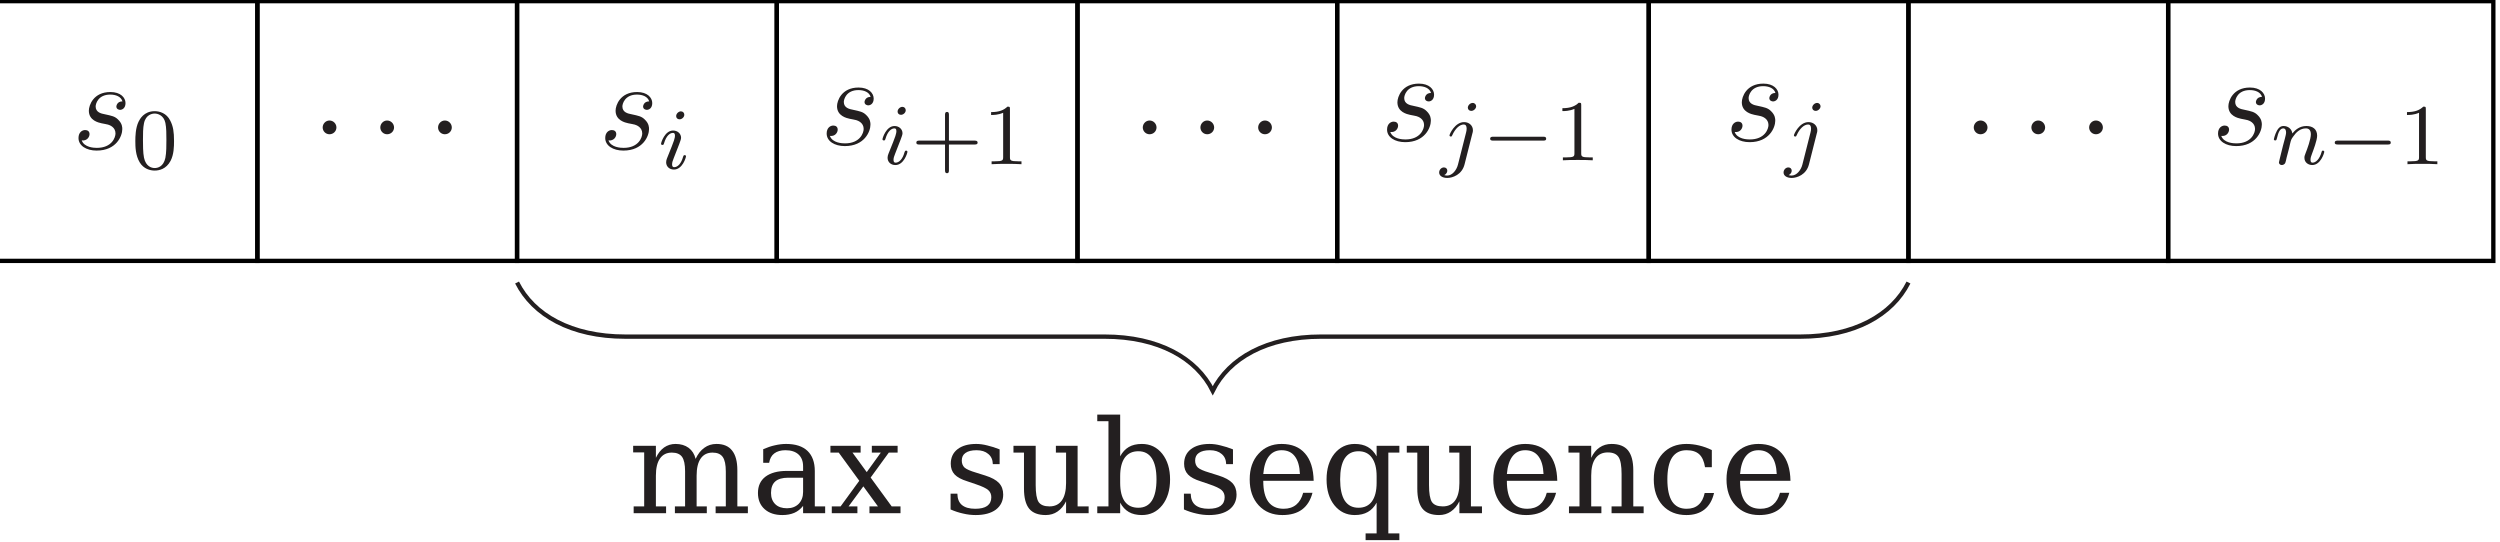
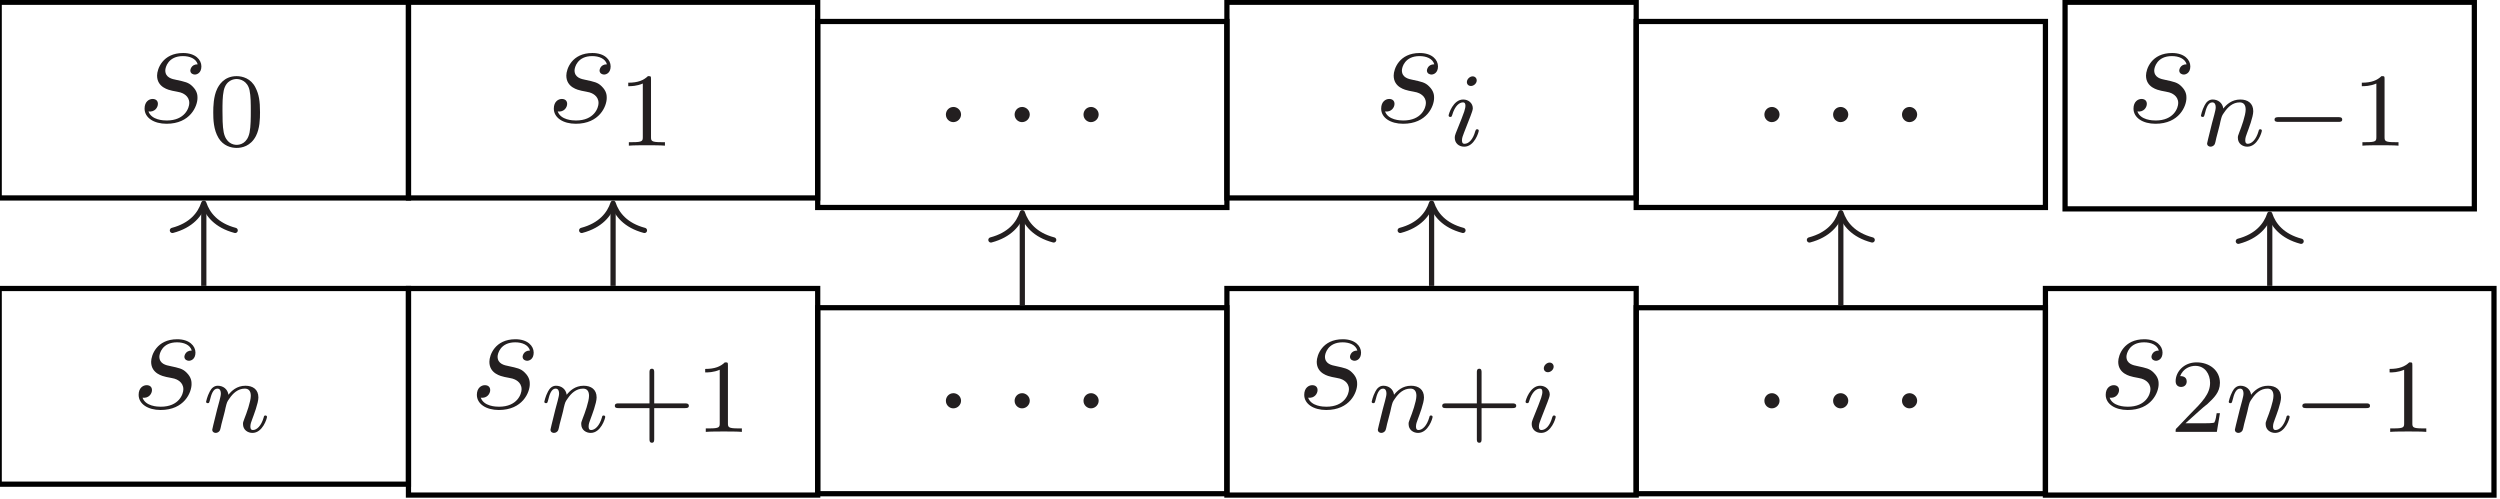
- <svg xmlns="http://www.w3.org/2000/svg" xmlns:xlink="http://www.w3.org/1999/xlink" width="230.172pt" height="49.817pt" viewBox="0 0 230.172 49.817" version="1.2">
+ <svg xmlns="http://www.w3.org/2000/svg" xmlns:xlink="http://www.w3.org/1999/xlink" width="190.478pt" height="37.947pt" viewBox="0 0 190.478 37.947" version="1.2">
  <defs>
    <g>
      <symbol overflow="visible" id="glyph0-0">
        <path style="stroke:none;" d="" />
      </symbol>
      <symbol overflow="visible" id="glyph0-1">
        <path style="stroke:none;" d="M 4.641 -1.844 C 4.641 -2.016 4.641 -2.359 4.25 -2.734 C 3.953 -3.031 3.672 -3.078 3.031 -3.219 C 2.703 -3.281 2.188 -3.391 2.188 -3.938 C 2.188 -4.172 2.406 -5.031 3.531 -5.031 C 4.047 -5.031 4.531 -4.844 4.656 -4.406 C 4.125 -4.406 4.094 -3.938 4.094 -3.938 C 4.094 -3.688 4.328 -3.625 4.438 -3.625 C 4.609 -3.625 4.938 -3.75 4.938 -4.25 C 4.938 -4.75 4.484 -5.266 3.547 -5.266 C 1.984 -5.266 1.562 -4.047 1.562 -3.547 C 1.562 -2.641 2.453 -2.453 2.719 -2.391 C 2.922 -2.359 3.25 -2.281 3.328 -2.266 C 3.484 -2.219 4.016 -2.031 4.016 -1.453 C 4.016 -1.094 3.688 -0.125 2.297 -0.125 C 2.047 -0.125 1.141 -0.156 0.906 -0.812 C 1.391 -0.75 1.625 -1.125 1.625 -1.391 C 1.625 -1.641 1.453 -1.766 1.219 -1.766 C 0.953 -1.766 0.609 -1.562 0.609 -1.031 C 0.609 -0.328 1.328 0.125 2.281 0.125 C 4.094 0.125 4.641 -1.219 4.641 -1.844 Z M 4.641 -1.844 " />
      </symbol>
+       <symbol overflow="visible" id="glyph0-2">
+         <path style="stroke:none;" d="M 2.203 -0.578 C 2.203 -0.922 1.906 -1.156 1.625 -1.156 C 1.281 -1.156 1.047 -0.875 1.047 -0.578 C 1.047 -0.234 1.328 0 1.609 0 C 1.953 0 2.203 -0.281 2.203 -0.578 Z M 2.203 -0.578 " />
+       </symbol>
      <symbol overflow="visible" id="glyph1-0">
        <path style="stroke:none;" d="" />
      </symbol>
      <symbol overflow="visible" id="glyph1-1">
        <path style="stroke:none;" d="M 3.891 -2.547 C 3.891 -3.391 3.812 -3.906 3.547 -4.422 C 3.203 -5.125 2.547 -5.297 2.109 -5.297 C 1.109 -5.297 0.734 -4.547 0.625 -4.328 C 0.344 -3.75 0.328 -2.953 0.328 -2.547 C 0.328 -2.016 0.344 -1.219 0.734 -0.578 C 1.094 0.016 1.688 0.172 2.109 0.172 C 2.5 0.172 3.172 0.047 3.578 -0.734 C 3.875 -1.312 3.891 -2.031 3.891 -2.547 Z M 3.188 -2.641 C 3.188 -2.172 3.188 -1.453 3.094 -1 C 2.922 -0.172 2.375 -0.062 2.109 -0.062 C 1.844 -0.062 1.297 -0.188 1.125 -1.016 C 1.031 -1.469 1.031 -2.219 1.031 -2.641 C 1.031 -3.188 1.031 -3.75 1.125 -4.188 C 1.297 -5 1.906 -5.078 2.109 -5.078 C 2.375 -5.078 2.938 -4.938 3.094 -4.219 C 3.188 -3.781 3.188 -3.172 3.188 -2.641 Z M 3.188 -2.641 " />
      </symbol>
      <symbol overflow="visible" id="glyph1-2">
+         <path style="stroke:none;" d="M 3.562 0 L 3.562 -0.266 L 3.281 -0.266 C 2.531 -0.266 2.5 -0.359 2.5 -0.656 L 2.5 -5.078 C 2.5 -5.297 2.484 -5.297 2.266 -5.297 C 1.938 -4.984 1.516 -4.797 0.766 -4.797 L 0.766 -4.531 C 0.984 -4.531 1.406 -4.531 1.875 -4.734 L 1.875 -0.656 C 1.875 -0.359 1.844 -0.266 1.094 -0.266 L 0.812 -0.266 L 0.812 0 C 1.141 -0.031 1.828 -0.031 2.188 -0.031 C 2.547 -0.031 3.234 -0.031 3.562 0 Z M 3.562 0 " />
+       </symbol>
+       <symbol overflow="visible" id="glyph1-3">
        <path style="stroke:none;" d="M 6.109 -1.984 C 6.109 -2.172 5.922 -2.172 5.812 -2.172 L 3.469 -2.172 L 3.469 -4.531 C 3.469 -4.641 3.469 -4.812 3.297 -4.812 C 3.109 -4.812 3.109 -4.641 3.109 -4.531 L 3.109 -2.172 L 0.75 -2.172 C 0.641 -2.172 0.469 -2.172 0.469 -1.984 C 0.469 -1.812 0.641 -1.812 0.75 -1.812 L 3.109 -1.812 L 3.109 0.547 C 3.109 0.656 3.109 0.828 3.297 0.828 C 3.469 0.828 3.469 0.656 3.469 0.547 L 3.469 -1.812 L 5.812 -1.812 C 5.922 -1.812 6.109 -1.812 6.109 -1.984 Z M 6.109 -1.984 " />
      </symbol>
-       <symbol overflow="visible" id="glyph1-3">
-         <path style="stroke:none;" d="M 3.562 0 L 3.562 -0.266 L 3.281 -0.266 C 2.531 -0.266 2.5 -0.359 2.5 -0.656 L 2.5 -5.078 C 2.5 -5.297 2.484 -5.297 2.266 -5.297 C 1.938 -4.984 1.516 -4.797 0.766 -4.797 L 0.766 -4.531 C 0.984 -4.531 1.406 -4.531 1.875 -4.734 L 1.875 -0.656 C 1.875 -0.359 1.844 -0.266 1.094 -0.266 L 0.812 -0.266 L 0.812 0 C 1.141 -0.031 1.828 -0.031 2.188 -0.031 C 2.547 -0.031 3.234 -0.031 3.562 0 Z M 3.562 0 " />
+       <symbol overflow="visible" id="glyph1-4">
+         <path style="stroke:none;" d="M 3.797 -1.422 L 3.547 -1.422 C 3.531 -1.266 3.469 -0.875 3.375 -0.719 C 3.328 -0.656 2.719 -0.656 2.594 -0.656 L 1.172 -0.656 L 2.25 -1.625 C 2.375 -1.75 2.703 -2.016 2.844 -2.125 C 3.328 -2.578 3.797 -3.016 3.797 -3.734 C 3.797 -4.688 3 -5.297 2.016 -5.297 C 1.047 -5.297 0.422 -4.578 0.422 -3.859 C 0.422 -3.469 0.734 -3.422 0.844 -3.422 C 1.016 -3.422 1.266 -3.531 1.266 -3.844 C 1.266 -4.25 0.859 -4.25 0.766 -4.25 C 1 -4.844 1.531 -5.031 1.922 -5.031 C 2.656 -5.031 3.047 -4.406 3.047 -3.734 C 3.047 -2.906 2.469 -2.297 1.516 -1.344 L 0.516 -0.297 C 0.422 -0.219 0.422 -0.203 0.422 0 L 3.562 0 Z M 3.797 -1.422 " />
      </symbol>
      <symbol overflow="visible" id="glyph2-0">
        <path style="stroke:none;" d="" />
      </symbol>
      <symbol overflow="visible" id="glyph2-1">
-         <path style="stroke:none;" d="M 2.297 -2.984 C 2.297 -3.328 2.016 -3.625 1.656 -3.625 C 1.312 -3.625 1.031 -3.328 1.031 -2.984 C 1.031 -2.641 1.312 -2.359 1.656 -2.359 C 2.016 -2.359 2.297 -2.641 2.297 -2.984 Z M 2.297 -2.984 " />
+         <path style="stroke:none;" d="M 2.375 -4.969 C 2.375 -5.141 2.25 -5.281 2.062 -5.281 C 1.859 -5.281 1.625 -5.078 1.625 -4.844 C 1.625 -4.672 1.75 -4.547 1.938 -4.547 C 2.141 -4.547 2.375 -4.734 2.375 -4.969 Z M 2.531 -1.141 C 2.531 -1.219 2.469 -1.25 2.406 -1.25 C 2.312 -1.25 2.297 -1.188 2.266 -1.109 C 2.094 -0.469 1.766 -0.141 1.438 -0.141 C 1.344 -0.141 1.25 -0.188 1.25 -0.391 C 1.25 -0.594 1.312 -0.734 1.406 -0.984 L 1.906 -2.266 C 1.969 -2.453 2.078 -2.703 2.078 -2.844 C 2.078 -3.234 1.75 -3.516 1.344 -3.516 C 0.578 -3.516 0.234 -2.406 0.234 -2.297 C 0.234 -2.219 0.297 -2.188 0.359 -2.188 C 0.469 -2.188 0.469 -2.234 0.5 -2.312 C 0.719 -3.078 1.078 -3.297 1.328 -3.297 C 1.438 -3.297 1.516 -3.25 1.516 -3.031 C 1.516 -2.953 1.5 -2.844 1.422 -2.594 L 1.219 -2.047 C 1 -1.516 1 -1.5 0.781 -0.953 C 0.734 -0.828 0.703 -0.734 0.703 -0.594 C 0.703 -0.203 1 0.078 1.422 0.078 C 2.203 0.078 2.531 -1.031 2.531 -1.141 Z M 2.531 -1.141 " />
+       </symbol>
+       <symbol overflow="visible" id="glyph2-2">
+         <path style="stroke:none;" d="M 4.875 -1.141 C 4.875 -1.219 4.812 -1.25 4.75 -1.25 C 4.656 -1.25 4.641 -1.188 4.625 -1.109 C 4.438 -0.453 4.094 -0.141 3.797 -0.141 C 3.672 -0.141 3.609 -0.219 3.609 -0.406 C 3.609 -0.594 3.672 -0.766 3.75 -0.969 C 3.859 -1.266 4.219 -2.188 4.219 -2.625 C 4.219 -3.234 3.797 -3.516 3.234 -3.516 C 2.578 -3.516 2.172 -3.125 1.938 -2.828 C 1.875 -3.266 1.531 -3.516 1.125 -3.516 C 0.844 -3.516 0.641 -3.328 0.516 -3.078 C 0.312 -2.703 0.234 -2.297 0.234 -2.297 C 0.234 -2.219 0.297 -2.188 0.359 -2.188 C 0.469 -2.188 0.469 -2.219 0.531 -2.438 C 0.625 -2.828 0.766 -3.297 1.094 -3.297 C 1.312 -3.297 1.359 -3.094 1.359 -2.922 C 1.359 -2.766 1.312 -2.625 1.25 -2.359 L 1.078 -1.719 L 0.781 -0.516 C 0.75 -0.391 0.703 -0.203 0.703 -0.172 C 0.703 0.016 0.859 0.078 0.969 0.078 C 1.109 0.078 1.234 -0.016 1.281 -0.109 C 1.312 -0.156 1.375 -0.438 1.406 -0.594 L 1.594 -1.312 C 1.625 -1.422 1.703 -1.734 1.719 -1.844 C 1.828 -2.281 1.828 -2.281 2.016 -2.547 C 2.281 -2.938 2.656 -3.297 3.188 -3.297 C 3.469 -3.297 3.641 -3.125 3.641 -2.75 C 3.641 -2.312 3.312 -1.406 3.156 -1.016 C 3.047 -0.75 3.047 -0.703 3.047 -0.594 C 3.047 -0.141 3.422 0.078 3.766 0.078 C 4.547 0.078 4.875 -1.031 4.875 -1.141 Z M 4.875 -1.141 " />
      </symbol>
      <symbol overflow="visible" id="glyph3-0">
        <path style="stroke:none;" d="" />
      </symbol>
      <symbol overflow="visible" id="glyph3-1">
-         <path style="stroke:none;" d="M 2.375 -4.969 C 2.375 -5.141 2.25 -5.281 2.062 -5.281 C 1.859 -5.281 1.625 -5.078 1.625 -4.844 C 1.625 -4.672 1.75 -4.547 1.938 -4.547 C 2.141 -4.547 2.375 -4.734 2.375 -4.969 Z M 2.531 -1.141 C 2.531 -1.219 2.469 -1.25 2.406 -1.25 C 2.312 -1.25 2.297 -1.188 2.266 -1.109 C 2.094 -0.469 1.766 -0.141 1.438 -0.141 C 1.344 -0.141 1.25 -0.188 1.25 -0.391 C 1.25 -0.594 1.312 -0.734 1.406 -0.984 L 1.906 -2.266 C 1.969 -2.453 2.078 -2.703 2.078 -2.844 C 2.078 -3.234 1.75 -3.516 1.344 -3.516 C 0.578 -3.516 0.234 -2.406 0.234 -2.297 C 0.234 -2.219 0.297 -2.188 0.359 -2.188 C 0.469 -2.188 0.469 -2.234 0.5 -2.312 C 0.719 -3.078 1.078 -3.297 1.328 -3.297 C 1.438 -3.297 1.516 -3.25 1.516 -3.031 C 1.516 -2.953 1.5 -2.844 1.422 -2.594 L 1.219 -2.047 C 1 -1.516 1 -1.5 0.781 -0.953 C 0.734 -0.828 0.703 -0.734 0.703 -0.594 C 0.703 -0.203 1 0.078 1.422 0.078 C 2.203 0.078 2.531 -1.031 2.531 -1.141 Z M 2.531 -1.141 " />
-       </symbol>
-       <symbol overflow="visible" id="glyph3-2">
-         <path style="stroke:none;" d="M 3.297 -4.969 C 3.297 -5.125 3.172 -5.281 2.984 -5.281 C 2.734 -5.281 2.531 -5.047 2.531 -4.844 C 2.531 -4.688 2.656 -4.547 2.844 -4.547 C 3.078 -4.547 3.297 -4.766 3.297 -4.969 Z M 2.953 -2.484 C 2.984 -2.578 3 -2.641 3 -2.766 C 3 -3.203 2.641 -3.516 2.188 -3.516 C 1.344 -3.516 0.844 -2.406 0.844 -2.297 C 0.844 -2.219 0.906 -2.188 0.969 -2.188 C 1.047 -2.188 1.062 -2.219 1.109 -2.328 C 1.359 -2.891 1.766 -3.297 2.156 -3.297 C 2.328 -3.297 2.422 -3.172 2.422 -2.922 C 2.422 -2.812 2.406 -2.688 2.375 -2.578 L 1.625 0.391 C 1.5 0.891 1.109 1.406 0.625 1.406 C 0.5 1.406 0.375 1.375 0.359 1.359 C 0.609 1.25 0.641 1.031 0.641 0.953 C 0.641 0.766 0.5 0.656 0.328 0.656 C 0.109 0.656 -0.109 0.859 -0.109 1.125 C -0.109 1.422 0.188 1.625 0.641 1.625 C 1.125 1.625 2 1.328 2.234 0.359 Z M 2.953 -2.484 " />
-       </symbol>
-       <symbol overflow="visible" id="glyph3-3">
-         <path style="stroke:none;" d="M 4.875 -1.141 C 4.875 -1.219 4.812 -1.25 4.75 -1.25 C 4.656 -1.25 4.641 -1.188 4.625 -1.109 C 4.438 -0.453 4.094 -0.141 3.797 -0.141 C 3.672 -0.141 3.609 -0.219 3.609 -0.406 C 3.609 -0.594 3.672 -0.766 3.75 -0.969 C 3.859 -1.266 4.219 -2.188 4.219 -2.625 C 4.219 -3.234 3.797 -3.516 3.234 -3.516 C 2.578 -3.516 2.172 -3.125 1.938 -2.828 C 1.875 -3.266 1.531 -3.516 1.125 -3.516 C 0.844 -3.516 0.641 -3.328 0.516 -3.078 C 0.312 -2.703 0.234 -2.297 0.234 -2.297 C 0.234 -2.219 0.297 -2.188 0.359 -2.188 C 0.469 -2.188 0.469 -2.219 0.531 -2.438 C 0.625 -2.828 0.766 -3.297 1.094 -3.297 C 1.312 -3.297 1.359 -3.094 1.359 -2.922 C 1.359 -2.766 1.312 -2.625 1.25 -2.359 L 1.078 -1.719 L 0.781 -0.516 C 0.75 -0.391 0.703 -0.203 0.703 -0.172 C 0.703 0.016 0.859 0.078 0.969 0.078 C 1.109 0.078 1.234 -0.016 1.281 -0.109 C 1.312 -0.156 1.375 -0.438 1.406 -0.594 L 1.594 -1.312 C 1.625 -1.422 1.703 -1.734 1.719 -1.844 C 1.828 -2.281 1.828 -2.281 2.016 -2.547 C 2.281 -2.938 2.656 -3.297 3.188 -3.297 C 3.469 -3.297 3.641 -3.125 3.641 -2.75 C 3.641 -2.312 3.312 -1.406 3.156 -1.016 C 3.047 -0.75 3.047 -0.703 3.047 -0.594 C 3.047 -0.141 3.422 0.078 3.766 0.078 C 4.547 0.078 4.875 -1.031 4.875 -1.141 Z M 4.875 -1.141 " />
-       </symbol>
-       <symbol overflow="visible" id="glyph4-0">
-         <path style="stroke:none;" d="" />
-       </symbol>
-       <symbol overflow="visible" id="glyph4-1">
        <path style="stroke:none;" d="M 5.859 -1.984 C 5.859 -2.172 5.688 -2.172 5.578 -2.172 L 1 -2.172 C 0.891 -2.172 0.703 -2.172 0.703 -1.984 C 0.703 -1.812 0.891 -1.812 1 -1.812 L 5.578 -1.812 C 5.688 -1.812 5.859 -1.812 5.859 -1.984 Z M 5.859 -1.984 " />
      </symbol>
-       <symbol overflow="visible" id="glyph5-0">
-         <path style="stroke:none;" d="M 0.594 2.109 L 0.594 -8.422 L 6.578 -8.422 L 6.578 2.109 Z M 1.266 1.453 L 5.906 1.453 L 5.906 -7.75 L 1.266 -7.75 Z M 1.266 1.453 " />
-       </symbol>
-       <symbol overflow="visible" id="glyph5-1">
-         <path style="stroke:none;" d="M 6.188 -5 C 6.395 -5.445 6.66 -5.785 6.984 -6.016 C 7.305 -6.254 7.68 -6.375 8.109 -6.375 C 8.754 -6.375 9.234 -6.172 9.547 -5.766 C 9.867 -5.367 10.031 -4.766 10.031 -3.953 L 10.031 -0.625 L 11 -0.625 L 11 0 L 8.031 0 L 8.031 -0.625 L 8.969 -0.625 L 8.969 -3.828 C 8.969 -4.461 8.875 -4.91 8.688 -5.172 C 8.5 -5.441 8.188 -5.578 7.75 -5.578 C 7.27 -5.578 6.906 -5.395 6.656 -5.031 C 6.406 -4.676 6.281 -4.148 6.281 -3.453 L 6.281 -0.625 L 7.219 -0.625 L 7.219 0 L 4.281 0 L 4.281 -0.625 L 5.219 -0.625 L 5.219 -3.859 C 5.219 -4.484 5.125 -4.926 4.938 -5.188 C 4.75 -5.445 4.438 -5.578 4 -5.578 C 3.52 -5.578 3.156 -5.395 2.906 -5.031 C 2.656 -4.676 2.531 -4.148 2.531 -3.453 L 2.531 -0.625 L 3.469 -0.625 L 3.469 0 L 0.484 0 L 0.484 -0.625 L 1.453 -0.625 L 1.453 -5.594 L 0.438 -5.594 L 0.438 -6.203 L 2.531 -6.203 L 2.531 -5.094 C 2.727 -5.508 2.977 -5.828 3.281 -6.047 C 3.594 -6.266 3.945 -6.375 4.344 -6.375 C 4.82 -6.375 5.223 -6.254 5.547 -6.016 C 5.867 -5.773 6.082 -5.438 6.188 -5 Z M 6.188 -5 " />
-       </symbol>
-       <symbol overflow="visible" id="glyph5-2">
-         <path style="stroke:none;" d="M 4.75 -1.953 L 4.75 -3.266 L 3.375 -3.266 C 2.844 -3.266 2.445 -3.148 2.188 -2.922 C 1.926 -2.691 1.797 -2.336 1.797 -1.859 C 1.797 -1.43 1.926 -1.086 2.188 -0.828 C 2.445 -0.578 2.805 -0.453 3.266 -0.453 C 3.711 -0.453 4.07 -0.586 4.344 -0.859 C 4.613 -1.141 4.75 -1.504 4.75 -1.953 Z M 5.828 -3.875 L 5.828 -0.625 L 6.781 -0.625 L 6.781 0 L 4.75 0 L 4.75 -0.672 C 4.52 -0.379 4.25 -0.164 3.938 -0.031 C 3.625 0.102 3.258 0.172 2.844 0.172 C 2.156 0.172 1.609 -0.008 1.203 -0.375 C 0.797 -0.738 0.594 -1.234 0.594 -1.859 C 0.594 -2.504 0.82 -3.004 1.281 -3.359 C 1.75 -3.711 2.406 -3.891 3.25 -3.891 L 4.75 -3.891 L 4.75 -4.312 C 4.75 -4.781 4.609 -5.145 4.328 -5.406 C 4.047 -5.664 3.645 -5.797 3.125 -5.797 C 2.695 -5.797 2.352 -5.695 2.094 -5.5 C 1.844 -5.312 1.688 -5.023 1.625 -4.641 L 1.078 -4.641 L 1.078 -5.891 C 1.453 -6.055 1.812 -6.176 2.156 -6.25 C 2.508 -6.332 2.852 -6.375 3.188 -6.375 C 4.051 -6.375 4.707 -6.16 5.156 -5.734 C 5.602 -5.305 5.828 -4.688 5.828 -3.875 Z M 5.828 -3.875 " />
-       </symbol>
-       <symbol overflow="visible" id="glyph5-3">
-         <path style="stroke:none;" d="M 3.484 -3.781 L 4.781 -5.578 L 3.953 -5.578 L 3.953 -6.203 L 6.328 -6.203 L 6.328 -5.578 L 5.516 -5.578 L 3.844 -3.281 L 5.781 -0.625 L 6.594 -0.625 L 6.594 0 L 3.734 0 L 3.734 -0.625 L 4.516 -0.625 L 3.172 -2.469 L 1.812 -0.625 L 2.625 -0.625 L 2.625 0 L 0.266 0 L 0.266 -0.625 L 1.078 -0.625 L 2.797 -2.984 L 0.906 -5.578 L 0.141 -5.578 L 0.141 -6.203 L 2.922 -6.203 L 2.922 -5.578 L 2.172 -5.578 Z M 3.484 -3.781 " />
-       </symbol>
-       <symbol overflow="visible" id="glyph5-4">
-         <path style="stroke:none;" d="M 0.672 -0.344 L 0.672 -1.797 L 1.297 -1.797 C 1.305 -1.328 1.445 -0.977 1.719 -0.75 C 2 -0.52 2.406 -0.406 2.938 -0.406 C 3.426 -0.406 3.797 -0.492 4.047 -0.672 C 4.297 -0.859 4.422 -1.125 4.422 -1.469 C 4.422 -1.738 4.328 -1.957 4.141 -2.125 C 3.961 -2.289 3.578 -2.473 2.984 -2.672 L 2.203 -2.938 C 1.672 -3.102 1.285 -3.312 1.047 -3.562 C 0.805 -3.82 0.688 -4.148 0.688 -4.547 C 0.688 -5.117 0.895 -5.566 1.312 -5.891 C 1.727 -6.211 2.301 -6.375 3.031 -6.375 C 3.363 -6.375 3.707 -6.328 4.062 -6.234 C 4.426 -6.148 4.801 -6.031 5.188 -5.875 L 5.188 -4.516 L 4.562 -4.516 C 4.551 -4.922 4.41 -5.234 4.141 -5.453 C 3.879 -5.68 3.52 -5.797 3.062 -5.797 C 2.613 -5.797 2.273 -5.711 2.047 -5.547 C 1.816 -5.391 1.703 -5.156 1.703 -4.844 C 1.703 -4.582 1.785 -4.367 1.953 -4.203 C 2.129 -4.047 2.484 -3.891 3.016 -3.734 L 3.859 -3.469 C 4.453 -3.281 4.875 -3.051 5.125 -2.781 C 5.383 -2.508 5.516 -2.156 5.516 -1.719 C 5.516 -1.133 5.289 -0.672 4.844 -0.328 C 4.395 0.004 3.773 0.172 2.984 0.172 C 2.586 0.172 2.195 0.125 1.812 0.031 C 1.438 -0.051 1.055 -0.176 0.672 -0.344 Z M 0.672 -0.344 " />
-       </symbol>
-       <symbol overflow="visible" id="glyph5-5">
-         <path style="stroke:none;" d="M 4.234 -6.203 L 6.234 -6.203 L 6.234 -0.625 L 7.25 -0.625 L 7.25 0 L 5.172 0 L 5.172 -1.094 C 4.973 -0.688 4.711 -0.375 4.391 -0.156 C 4.078 0.062 3.711 0.172 3.297 0.172 C 2.609 0.172 2.102 -0.02 1.781 -0.406 C 1.457 -0.801 1.297 -1.422 1.297 -2.266 L 1.297 -5.578 L 0.328 -5.578 L 0.328 -6.203 L 2.375 -6.203 L 2.375 -2.594 C 2.375 -1.832 2.461 -1.312 2.641 -1.031 C 2.828 -0.758 3.16 -0.625 3.641 -0.625 C 4.141 -0.625 4.52 -0.805 4.781 -1.172 C 5.039 -1.535 5.172 -2.066 5.172 -2.766 L 5.172 -5.578 L 4.234 -5.578 Z M 4.234 -6.203 " />
-       </symbol>
-       <symbol overflow="visible" id="glyph5-6">
-         <path style="stroke:none;" d="M 1.375 -0.625 L 1.375 -8.469 L 0.344 -8.469 L 0.344 -9.078 L 2.453 -9.078 L 2.453 -5.234 C 2.66 -5.617 2.926 -5.906 3.25 -6.094 C 3.57 -6.281 3.973 -6.375 4.453 -6.375 C 5.223 -6.375 5.848 -6.07 6.328 -5.469 C 6.805 -4.863 7.047 -4.078 7.047 -3.109 C 7.047 -2.129 6.805 -1.336 6.328 -0.734 C 5.848 -0.129 5.223 0.172 4.453 0.172 C 3.973 0.172 3.57 0.078 3.25 -0.109 C 2.926 -0.297 2.66 -0.582 2.453 -0.969 L 2.453 0 L 0.344 0 L 0.344 -0.625 Z M 2.453 -2.797 C 2.453 -2.047 2.594 -1.473 2.875 -1.078 C 3.164 -0.691 3.582 -0.5 4.125 -0.5 C 4.676 -0.5 5.094 -0.719 5.375 -1.156 C 5.656 -1.602 5.797 -2.254 5.797 -3.109 C 5.797 -3.961 5.656 -4.609 5.375 -5.047 C 5.094 -5.484 4.676 -5.703 4.125 -5.703 C 3.582 -5.703 3.164 -5.504 2.875 -5.109 C 2.594 -4.711 2.453 -4.145 2.453 -3.406 Z M 2.453 -2.797 " />
-       </symbol>
-       <symbol overflow="visible" id="glyph5-7">
-         <path style="stroke:none;" d="M 6.484 -2.984 L 1.844 -2.984 L 1.844 -2.938 C 1.844 -2.102 2 -1.473 2.312 -1.047 C 2.633 -0.617 3.102 -0.406 3.719 -0.406 C 4.188 -0.406 4.57 -0.531 4.875 -0.781 C 5.176 -1.031 5.391 -1.395 5.516 -1.875 L 6.375 -1.875 C 6.195 -1.195 5.879 -0.688 5.422 -0.344 C 4.961 0 4.359 0.172 3.609 0.172 C 2.703 0.172 1.973 -0.125 1.422 -0.719 C 0.867 -1.32 0.594 -2.117 0.594 -3.109 C 0.594 -4.086 0.863 -4.875 1.406 -5.469 C 1.945 -6.07 2.656 -6.375 3.531 -6.375 C 4.469 -6.375 5.188 -6.082 5.688 -5.5 C 6.195 -4.926 6.461 -4.086 6.484 -2.984 Z M 5.219 -3.609 C 5.188 -4.328 5.031 -4.867 4.75 -5.234 C 4.469 -5.609 4.062 -5.797 3.531 -5.797 C 3.039 -5.797 2.648 -5.609 2.359 -5.234 C 2.078 -4.867 1.906 -4.328 1.844 -3.609 Z M 5.219 -3.609 " />
-       </symbol>
-       <symbol overflow="visible" id="glyph5-8">
-         <path style="stroke:none;" d="M 6.281 -5.578 L 6.281 1.859 L 7.297 1.859 L 7.297 2.484 L 4.188 2.484 L 4.188 1.859 L 5.203 1.859 L 5.203 -0.969 C 4.992 -0.582 4.723 -0.297 4.391 -0.109 C 4.066 0.078 3.664 0.172 3.188 0.172 C 2.426 0.172 1.801 -0.129 1.312 -0.734 C 0.832 -1.336 0.594 -2.129 0.594 -3.109 C 0.594 -4.078 0.832 -4.863 1.312 -5.469 C 1.801 -6.07 2.426 -6.375 3.188 -6.375 C 3.664 -6.375 4.066 -6.281 4.391 -6.094 C 4.723 -5.906 4.992 -5.617 5.203 -5.234 L 5.203 -6.203 L 7.297 -6.203 L 7.297 -5.578 Z M 5.203 -3.406 C 5.203 -4.145 5.055 -4.711 4.766 -5.109 C 4.484 -5.504 4.07 -5.703 3.531 -5.703 C 2.977 -5.703 2.555 -5.484 2.266 -5.047 C 1.984 -4.609 1.844 -3.961 1.844 -3.109 C 1.844 -2.254 1.984 -1.602 2.266 -1.156 C 2.555 -0.719 2.977 -0.5 3.531 -0.5 C 4.07 -0.5 4.484 -0.691 4.766 -1.078 C 5.055 -1.473 5.203 -2.047 5.203 -2.797 Z M 5.203 -3.406 " />
-       </symbol>
-       <symbol overflow="visible" id="glyph5-9">
-         <path style="stroke:none;" d="M 0.484 0 L 0.484 -0.625 L 1.453 -0.625 L 1.453 -5.578 L 0.438 -5.578 L 0.438 -6.203 L 2.531 -6.203 L 2.531 -5.094 C 2.727 -5.52 2.984 -5.836 3.297 -6.047 C 3.617 -6.266 3.988 -6.375 4.406 -6.375 C 5.094 -6.375 5.598 -6.176 5.922 -5.781 C 6.242 -5.383 6.406 -4.773 6.406 -3.953 L 6.406 -0.625 L 7.359 -0.625 L 7.359 0 L 4.406 0 L 4.406 -0.625 L 5.328 -0.625 L 5.328 -3.609 C 5.328 -4.367 5.234 -4.891 5.047 -5.172 C 4.859 -5.453 4.531 -5.594 4.062 -5.594 C 3.562 -5.594 3.18 -5.41 2.922 -5.047 C 2.66 -4.68 2.531 -4.148 2.531 -3.453 L 2.531 -0.625 L 3.469 -0.625 L 3.469 0 Z M 0.484 0 " />
-       </symbol>
-       <symbol overflow="visible" id="glyph5-10">
-         <path style="stroke:none;" d="M 6.141 -1.859 C 5.992 -1.203 5.703 -0.695 5.266 -0.344 C 4.836 0 4.281 0.172 3.594 0.172 C 2.688 0.172 1.957 -0.125 1.406 -0.719 C 0.863 -1.32 0.594 -2.117 0.594 -3.109 C 0.594 -4.098 0.863 -4.891 1.406 -5.484 C 1.957 -6.078 2.688 -6.375 3.594 -6.375 C 3.988 -6.375 4.379 -6.328 4.766 -6.234 C 5.16 -6.141 5.551 -6 5.938 -5.812 L 5.938 -4.234 L 5.312 -4.234 C 5.227 -4.773 5.051 -5.172 4.781 -5.422 C 4.508 -5.672 4.117 -5.797 3.609 -5.797 C 3.023 -5.797 2.582 -5.57 2.281 -5.125 C 1.988 -4.676 1.844 -4.004 1.844 -3.109 C 1.844 -2.211 1.988 -1.535 2.281 -1.078 C 2.582 -0.629 3.023 -0.406 3.609 -0.406 C 4.066 -0.406 4.43 -0.523 4.703 -0.766 C 4.984 -1.004 5.176 -1.367 5.281 -1.859 Z M 6.141 -1.859 " />
-       </symbol>
    </g>
    <clipPath id="clip1">
-       <path d="M 199 0 L 229.758 0 L 229.758 25 L 199 25 Z M 199 0 " />
+       <path d="M 0 21 L 32 21 L 32 37.922 L 0 37.922 Z M 0 21 " />
    </clipPath>
    <clipPath id="clip2">
-       <path d="M 87 38 L 165 38 L 165 49.727 L 87 49.727 Z M 87 38 " />
+       <path d="M 30 21 L 63 21 L 63 37.922 L 30 37.922 Z M 30 21 " />
+     </clipPath>
+     <clipPath id="clip3">
+       <path d="M 62 23 L 94 23 L 94 37.922 L 62 37.922 Z M 62 23 " />
+     </clipPath>
+     <clipPath id="clip4">
+       <path d="M 93 21 L 125 21 L 125 37.922 L 93 37.922 Z M 93 21 " />
+     </clipPath>
+     <clipPath id="clip5">
+       <path d="M 124 23 L 157 23 L 157 37.922 L 124 37.922 Z M 124 23 " />
+     </clipPath>
+     <clipPath id="clip6">
+       <path d="M 155 21 L 190.219 21 L 190.219 37.922 L 155 37.922 Z M 155 21 " />
    </clipPath>
  </defs>
  <g id="surface1">
-     <path style="fill:none;stroke-width:0.399;stroke-linecap:butt;stroke-linejoin:miter;stroke:rgb(0%,0%,0%);stroke-opacity:1;stroke-miterlimit:10;" d="M -11.956 -11.957 L 11.954 -11.957 L 11.954 11.957 L -11.956 11.957 Z M -11.956 -11.957 " transform="matrix(1,0,0,-1,11.741,12.0625)" />
-     <g style="fill:rgb(13.73%,12.16%,12.549%);fill-opacity:1;">
-       <use xlink:href="#glyph0-1" x="6.618" y="13.739" />
-     </g>
-     <g style="fill:rgb(13.73%,12.16%,12.549%);fill-opacity:1;">
-       <use xlink:href="#glyph1-1" x="12.132" y="15.533" />
-     </g>
-     <path style="fill:none;stroke-width:0.399;stroke-linecap:butt;stroke-linejoin:miter;stroke:rgb(0%,0%,0%);stroke-opacity:1;stroke-miterlimit:10;" d="M -11.956 -11.957 L 11.954 -11.957 L 11.954 11.957 L -11.956 11.957 Z M -11.956 -11.957 " transform="matrix(1,0,0,-1,35.651,12.0625)" />
-     <g style="fill:rgb(13.73%,12.16%,12.549%);fill-opacity:1;">
-       <use xlink:href="#glyph2-1" x="28.677" y="14.72" />
-     </g>
-     <g style="fill:rgb(13.73%,12.16%,12.549%);fill-opacity:1;">
-       <use xlink:href="#glyph2-1" x="33.983" y="14.72" />
-     </g>
-     <g style="fill:rgb(13.73%,12.16%,12.549%);fill-opacity:1;">
-       <use xlink:href="#glyph2-1" x="39.3" y="14.72" />
-     </g>
-     <path style="fill:none;stroke-width:0.399;stroke-linecap:butt;stroke-linejoin:miter;stroke:rgb(0%,0%,0%);stroke-opacity:1;stroke-miterlimit:10;" d="M -11.957 -11.957 L 11.954 -11.957 L 11.954 11.957 L -11.957 11.957 Z M -11.957 -11.957 " transform="matrix(1,0,0,-1,59.562,12.0625)" />
-     <g style="fill:rgb(13.73%,12.16%,12.549%);fill-opacity:1;">
-       <use xlink:href="#glyph0-1" x="55.114" y="13.739" />
-     </g>
-     <g style="fill:rgb(13.73%,12.16%,12.549%);fill-opacity:1;">
-       <use xlink:href="#glyph3-1" x="60.628" y="15.533" />
-     </g>
-     <path style="fill:none;stroke-width:0.399;stroke-linecap:butt;stroke-linejoin:miter;stroke:rgb(0%,0%,0%);stroke-opacity:1;stroke-miterlimit:10;" d="M -13.843 -11.957 L 13.844 -11.957 L 13.844 11.957 L -13.843 11.957 Z M -13.843 -11.957 " transform="matrix(1,0,0,-1,85.359,12.0625)" />
-     <g style="fill:rgb(13.73%,12.16%,12.549%);fill-opacity:1;">
-       <use xlink:href="#glyph0-1" x="75.501" y="13.325" />
-     </g>
-     <g style="fill:rgb(13.73%,12.16%,12.549%);fill-opacity:1;">
-       <use xlink:href="#glyph3-1" x="81.015" y="15.118" />
-     </g>
-     <g style="fill:rgb(13.73%,12.16%,12.549%);fill-opacity:1;">
-       <use xlink:href="#glyph1-2" x="83.898" y="15.118" />
-       <use xlink:href="#glyph1-3" x="90.484" y="15.118" />
-     </g>
-     <path style="fill:none;stroke-width:0.399;stroke-linecap:butt;stroke-linejoin:miter;stroke:rgb(0%,0%,0%);stroke-opacity:1;stroke-miterlimit:10;" d="M -11.954 -11.957 L 11.956 -11.957 L 11.956 11.957 L -11.954 11.957 Z M -11.954 -11.957 " transform="matrix(1,0,0,-1,111.157,12.0625)" />
-     <g style="fill:rgb(13.73%,12.16%,12.549%);fill-opacity:1;">
-       <use xlink:href="#glyph2-1" x="104.183" y="14.72" />
-     </g>
-     <g style="fill:rgb(13.73%,12.16%,12.549%);fill-opacity:1;">
-       <use xlink:href="#glyph2-1" x="109.489" y="14.72" />
-     </g>
-     <g style="fill:rgb(13.73%,12.16%,12.549%);fill-opacity:1;">
-       <use xlink:href="#glyph2-1" x="114.806" y="14.72" />
-     </g>
-     <path style="fill:none;stroke-width:0.399;stroke-linecap:butt;stroke-linejoin:miter;stroke:rgb(0%,0%,0%);stroke-opacity:1;stroke-miterlimit:10;" d="M -14.342 -11.957 L 14.342 -11.957 L 14.342 11.957 L -14.342 11.957 Z M -14.342 -11.957 " transform="matrix(1,0,0,-1,137.455,12.0625)" />
-     <g style="fill:rgb(13.73%,12.16%,12.549%);fill-opacity:1;">
-       <use xlink:href="#glyph0-1" x="127.096" y="12.964" />
-     </g>
-     <g style="fill:rgb(13.73%,12.16%,12.549%);fill-opacity:1;">
-       <use xlink:href="#glyph3-2" x="132.61" y="14.758" />
-     </g>
-     <g style="fill:rgb(13.73%,12.16%,12.549%);fill-opacity:1;">
-       <use xlink:href="#glyph4-1" x="136.494" y="14.758" />
-     </g>
-     <g style="fill:rgb(13.73%,12.16%,12.549%);fill-opacity:1;">
-       <use xlink:href="#glyph1-3" x="143.081" y="14.758" />
-     </g>
-     <path style="fill:none;stroke-width:0.399;stroke-linecap:butt;stroke-linejoin:miter;stroke:rgb(0%,0%,0%);stroke-opacity:1;stroke-miterlimit:10;" d="M -11.956 -11.957 L 11.954 -11.957 L 11.954 11.957 L -11.956 11.957 Z M -11.956 -11.957 " transform="matrix(1,0,0,-1,163.753,12.0625)" />
-     <g style="fill:rgb(13.73%,12.16%,12.549%);fill-opacity:1;">
-       <use xlink:href="#glyph0-1" x="158.805" y="12.964" />
-     </g>
-     <g style="fill:rgb(13.73%,12.16%,12.549%);fill-opacity:1;">
-       <use xlink:href="#glyph3-2" x="164.319" y="14.758" />
-     </g>
-     <path style="fill:none;stroke-width:0.399;stroke-linecap:butt;stroke-linejoin:miter;stroke:rgb(0%,0%,0%);stroke-opacity:1;stroke-miterlimit:10;" d="M -11.957 -11.957 L 11.957 -11.957 L 11.957 11.957 L -11.957 11.957 Z M -11.957 -11.957 " transform="matrix(1,0,0,-1,187.664,12.0625)" />
-     <g style="fill:rgb(13.73%,12.16%,12.549%);fill-opacity:1;">
-       <use xlink:href="#glyph2-1" x="180.69" y="14.72" />
-     </g>
-     <g style="fill:rgb(13.73%,12.16%,12.549%);fill-opacity:1;">
-       <use xlink:href="#glyph2-1" x="185.996" y="14.72" />
-     </g>
-     <g style="fill:rgb(13.73%,12.16%,12.549%);fill-opacity:1;">
-       <use xlink:href="#glyph2-1" x="191.313" y="14.72" />
+     <path style="fill:none;stroke-width:0.399;stroke-linecap:butt;stroke-linejoin:miter;stroke:rgb(0%,0%,0%);stroke-opacity:1;stroke-miterlimit:10;" d="M -15.591 -5.778 L 15.592 -5.778 L 15.592 9.133 L -15.591 9.133 Z M -15.591 -5.778 " transform="matrix(1,0,0,-1,15.529,9.3045)" />
+     <g style="fill:rgb(13.73%,12.16%,12.549%);fill-opacity:1;">
+       <use xlink:href="#glyph0-1" x="10.406" y="9.305" />
+     </g>
+     <g style="fill:rgb(13.73%,12.16%,12.549%);fill-opacity:1;">
+       <use xlink:href="#glyph1-1" x="15.92" y="11.098" />
+     </g>
+     <path style="fill:none;stroke-width:0.399;stroke-linecap:butt;stroke-linejoin:miter;stroke:rgb(0%,0%,0%);stroke-opacity:1;stroke-miterlimit:10;" d="M -15.589 -5.778 L 15.591 -5.778 L 15.591 9.133 L -15.589 9.133 Z M -15.589 -5.778 " transform="matrix(1,0,0,-1,46.71,9.3045)" />
+     <g style="fill:rgb(13.73%,12.16%,12.549%);fill-opacity:1;">
+       <use xlink:href="#glyph0-1" x="41.587" y="9.305" />
+     </g>
+     <g style="fill:rgb(13.73%,12.16%,12.549%);fill-opacity:1;">
+       <use xlink:href="#glyph1-2" x="47.101" y="11.098" />
+     </g>
+     <path style="fill:none;stroke-width:0.399;stroke-linecap:butt;stroke-linejoin:miter;stroke:rgb(0%,0%,0%);stroke-opacity:1;stroke-miterlimit:10;" d="M -15.59 -6.504 L 15.589 -6.504 L 15.589 7.668 L -15.59 7.668 Z M -15.59 -6.504 " transform="matrix(1,0,0,-1,77.891,9.3045)" />
+     <g style="fill:rgb(13.73%,12.16%,12.549%);fill-opacity:1;">
+       <use xlink:href="#glyph0-2" x="71.021" y="9.305" />
+     </g>
+     <g style="fill:rgb(13.73%,12.16%,12.549%);fill-opacity:1;">
+       <use xlink:href="#glyph0-2" x="76.257" y="9.305" />
+     </g>
+     <g style="fill:rgb(13.73%,12.16%,12.549%);fill-opacity:1;">
+       <use xlink:href="#glyph0-2" x="81.506" y="9.305" />
+     </g>
+     <path style="fill:none;stroke-width:0.399;stroke-linecap:butt;stroke-linejoin:miter;stroke:rgb(0%,0%,0%);stroke-opacity:1;stroke-miterlimit:10;" d="M -15.592 -5.778 L 15.592 -5.778 L 15.592 9.133 L -15.592 9.133 Z M -15.592 -5.778 " transform="matrix(1,0,0,-1,109.072,9.3045)" />
+     <g style="fill:rgb(13.73%,12.16%,12.549%);fill-opacity:1;">
+       <use xlink:href="#glyph0-1" x="104.624" y="9.305" />
+     </g>
+     <g style="fill:rgb(13.73%,12.16%,12.549%);fill-opacity:1;">
+       <use xlink:href="#glyph2-1" x="110.138" y="11.098" />
+     </g>
+     <path style="fill:none;stroke-width:0.399;stroke-linecap:butt;stroke-linejoin:miter;stroke:rgb(0%,0%,0%);stroke-opacity:1;stroke-miterlimit:10;" d="M -15.589 -6.504 L 15.591 -6.504 L 15.591 7.668 L -15.589 7.668 Z M -15.589 -6.504 " transform="matrix(1,0,0,-1,140.253,9.3045)" />
+     <g style="fill:rgb(13.73%,12.16%,12.549%);fill-opacity:1;">
+       <use xlink:href="#glyph0-2" x="133.383" y="9.305" />
+     </g>
+     <g style="fill:rgb(13.73%,12.16%,12.549%);fill-opacity:1;">
+       <use xlink:href="#glyph0-2" x="138.619" y="9.305" />
+     </g>
+     <g style="fill:rgb(13.73%,12.16%,12.549%);fill-opacity:1;">
+       <use xlink:href="#glyph0-2" x="143.868" y="9.305" />
+     </g>
+     <path style="fill:none;stroke-width:0.399;stroke-linecap:butt;stroke-linejoin:miter;stroke:rgb(0%,0%,0%);stroke-opacity:1;stroke-miterlimit:10;" d="M -15.591 -6.61 L 15.592 -6.61 L 15.592 9.133 L -15.591 9.133 Z M -15.591 -6.61 " transform="matrix(1,0,0,-1,172.931,9.3045)" />
+     <g style="fill:rgb(13.73%,12.16%,12.549%);fill-opacity:1;">
+       <use xlink:href="#glyph0-1" x="161.945" y="9.305" />
+     </g>
+     <g style="fill:rgb(13.73%,12.16%,12.549%);fill-opacity:1;">
+       <use xlink:href="#glyph2-2" x="167.459" y="11.098" />
+     </g>
+     <g style="fill:rgb(13.73%,12.16%,12.549%);fill-opacity:1;">
+       <use xlink:href="#glyph3-1" x="172.597" y="11.098" />
+     </g>
+     <g style="fill:rgb(13.73%,12.16%,12.549%);fill-opacity:1;">
+       <use xlink:href="#glyph1-2" x="179.183" y="11.098" />
    </g>
    <g clip-path="url(#clip1)" clip-rule="nonzero">
-       <path style="fill:none;stroke-width:0.399;stroke-linecap:butt;stroke-linejoin:miter;stroke:rgb(0%,0%,0%);stroke-opacity:1;stroke-miterlimit:10;" d="M -14.972 -11.957 L 14.97 -11.957 L 14.97 11.957 L -14.972 11.957 Z M -14.972 -11.957 " transform="matrix(1,0,0,-1,214.589,12.0625)" />
-     </g>
-     <g style="fill:rgb(13.73%,12.16%,12.549%);fill-opacity:1;">
-       <use xlink:href="#glyph0-1" x="203.603" y="13.325" />
-     </g>
-     <g style="fill:rgb(13.73%,12.16%,12.549%);fill-opacity:1;">
-       <use xlink:href="#glyph3-3" x="209.117" y="15.117" />
-     </g>
-     <g style="fill:rgb(13.73%,12.16%,12.549%);fill-opacity:1;">
-       <use xlink:href="#glyph4-1" x="214.255" y="15.117" />
-     </g>
-     <g style="fill:rgb(13.73%,12.16%,12.549%);fill-opacity:1;">
-       <use xlink:href="#glyph1-3" x="220.842" y="15.117" />
-     </g>
-     <path style="fill:none;stroke-width:0.399;stroke-linecap:butt;stroke-linejoin:miter;stroke:rgb(13.73%,12.16%,12.549%);stroke-opacity:1;stroke-miterlimit:10;" d="M -67.068 -13.949 C -65.571 -16.938 -62.087 -18.93 -57.103 -18.93 L -12.978 -18.93 C -7.997 -18.93 -4.509 -20.922 -3.017 -23.91 C -1.521 -20.922 1.968 -18.93 6.948 -18.93 L 51.073 -18.93 C 56.054 -18.93 59.542 -16.938 61.038 -13.949 " transform="matrix(1,0,0,-1,114.673,12.0625)" />
-     <g style="fill:rgb(13.73%,12.16%,12.549%);fill-opacity:1;">
-       <use xlink:href="#glyph5-1" x="57.856" y="47.248" />
-       <use xlink:href="#glyph5-2" x="69.19" y="47.248" />
-       <use xlink:href="#glyph5-3" x="76.315" y="47.248" />
+       <path style="fill:none;stroke-width:0.399;stroke-linecap:butt;stroke-linejoin:miter;stroke:rgb(0%,0%,0%);stroke-opacity:1;stroke-miterlimit:10;" d="M -15.591 -5.778 L 15.592 -5.778 L 15.592 9.132 L -15.591 9.132 Z M -15.591 -5.778 " transform="matrix(1,0,0,-1,15.529,31.1125)" />
+     </g>
+     <g style="fill:rgb(13.73%,12.16%,12.549%);fill-opacity:1;">
+       <use xlink:href="#glyph0-1" x="9.954" y="31.113" />
+     </g>
+     <g style="fill:rgb(13.73%,12.16%,12.549%);fill-opacity:1;">
+       <use xlink:href="#glyph2-2" x="15.468" y="32.906" />
    </g>
    <g clip-path="url(#clip2)" clip-rule="nonzero">
-       <g style="fill:rgb(13.73%,12.16%,12.549%);fill-opacity:1;">
-         <use xlink:href="#glyph5-4" x="86.847" y="47.248" />
-         <use xlink:href="#glyph5-5" x="92.98" y="47.248" />
-         <use xlink:href="#glyph5-6" x="100.68" y="47.248" />
-         <use xlink:href="#glyph5-4" x="108.331" y="47.248" />
-         <use xlink:href="#glyph5-7" x="114.464" y="47.248" />
-         <use xlink:href="#glyph5-8" x="121.541" y="47.248" />
-         <use xlink:href="#glyph5-5" x="129.193" y="47.248" />
-         <use xlink:href="#glyph5-7" x="136.892" y="47.248" />
-         <use xlink:href="#glyph5-9" x="143.969" y="47.248" />
-         <use xlink:href="#glyph5-10" x="151.668" y="47.248" />
-         <use xlink:href="#glyph5-7" x="158.363" y="47.248" />
-       </g>
-     </g>
+       <path style="fill:none;stroke-width:0.399;stroke-linecap:butt;stroke-linejoin:miter;stroke:rgb(0%,0%,0%);stroke-opacity:1;stroke-miterlimit:10;" d="M -15.589 -6.606 L 15.591 -6.606 L 15.591 9.132 L -15.589 9.132 Z M -15.589 -6.606 " transform="matrix(1,0,0,-1,46.71,31.1125)" />
+     </g>
+     <g style="fill:rgb(13.73%,12.16%,12.549%);fill-opacity:1;">
+       <use xlink:href="#glyph0-1" x="35.724" y="31.113" />
+     </g>
+     <g style="fill:rgb(13.73%,12.16%,12.549%);fill-opacity:1;">
+       <use xlink:href="#glyph2-2" x="41.238" y="32.906" />
+     </g>
+     <g style="fill:rgb(13.73%,12.16%,12.549%);fill-opacity:1;">
+       <use xlink:href="#glyph1-3" x="46.376" y="32.906" />
+       <use xlink:href="#glyph1-2" x="52.962" y="32.906" />
+     </g>
+     <g clip-path="url(#clip3)" clip-rule="nonzero">
+       <path style="fill:none;stroke-width:0.399;stroke-linecap:butt;stroke-linejoin:miter;stroke:rgb(0%,0%,0%);stroke-opacity:1;stroke-miterlimit:10;" d="M -15.59 -6.505 L 15.589 -6.505 L 15.589 7.667 L -15.59 7.667 Z M -15.59 -6.505 " transform="matrix(1,0,0,-1,77.891,31.1125)" />
+     </g>
+     <g style="fill:rgb(13.73%,12.16%,12.549%);fill-opacity:1;">
+       <use xlink:href="#glyph0-2" x="71.021" y="31.113" />
+     </g>
+     <g style="fill:rgb(13.73%,12.16%,12.549%);fill-opacity:1;">
+       <use xlink:href="#glyph0-2" x="76.257" y="31.113" />
+     </g>
+     <g style="fill:rgb(13.73%,12.16%,12.549%);fill-opacity:1;">
+       <use xlink:href="#glyph0-2" x="81.506" y="31.113" />
+     </g>
+     <g clip-path="url(#clip4)" clip-rule="nonzero">
+       <path style="fill:none;stroke-width:0.399;stroke-linecap:butt;stroke-linejoin:miter;stroke:rgb(0%,0%,0%);stroke-opacity:1;stroke-miterlimit:10;" d="M -15.592 -6.606 L 15.592 -6.606 L 15.592 9.132 L -15.592 9.132 Z M -15.592 -6.606 " transform="matrix(1,0,0,-1,109.072,31.1125)" />
+     </g>
+     <g style="fill:rgb(13.73%,12.16%,12.549%);fill-opacity:1;">
+       <use xlink:href="#glyph0-1" x="98.762" y="31.113" />
+     </g>
+     <g style="fill:rgb(13.73%,12.16%,12.549%);fill-opacity:1;">
+       <use xlink:href="#glyph2-2" x="104.276" y="32.906" />
+     </g>
+     <g style="fill:rgb(13.73%,12.16%,12.549%);fill-opacity:1;">
+       <use xlink:href="#glyph1-3" x="109.414" y="32.906" />
+     </g>
+     <g style="fill:rgb(13.73%,12.16%,12.549%);fill-opacity:1;">
+       <use xlink:href="#glyph2-1" x="116" y="32.906" />
+     </g>
+     <g clip-path="url(#clip5)" clip-rule="nonzero">
+       <path style="fill:none;stroke-width:0.399;stroke-linecap:butt;stroke-linejoin:miter;stroke:rgb(0%,0%,0%);stroke-opacity:1;stroke-miterlimit:10;" d="M -15.589 -6.505 L 15.591 -6.505 L 15.591 7.667 L -15.589 7.667 Z M -15.589 -6.505 " transform="matrix(1,0,0,-1,140.253,31.1125)" />
+     </g>
+     <g style="fill:rgb(13.73%,12.16%,12.549%);fill-opacity:1;">
+       <use xlink:href="#glyph0-2" x="133.383" y="31.113" />
+     </g>
+     <g style="fill:rgb(13.73%,12.16%,12.549%);fill-opacity:1;">
+       <use xlink:href="#glyph0-2" x="138.619" y="31.113" />
+     </g>
+     <g style="fill:rgb(13.73%,12.16%,12.549%);fill-opacity:1;">
+       <use xlink:href="#glyph0-2" x="143.868" y="31.113" />
+     </g>
+     <g clip-path="url(#clip6)" clip-rule="nonzero">
+       <path style="fill:none;stroke-width:0.399;stroke-linecap:butt;stroke-linejoin:miter;stroke:rgb(0%,0%,0%);stroke-opacity:1;stroke-miterlimit:10;" d="M -17.087 -6.61 L 17.089 -6.61 L 17.089 9.132 L -17.087 9.132 Z M -17.087 -6.61 " transform="matrix(1,0,0,-1,172.931,31.1125)" />
+     </g>
+     <g style="fill:rgb(13.73%,12.16%,12.549%);fill-opacity:1;">
+       <use xlink:href="#glyph0-1" x="159.828" y="31.113" />
+     </g>
+     <g style="fill:rgb(13.73%,12.16%,12.549%);fill-opacity:1;">
+       <use xlink:href="#glyph1-4" x="165.342" y="32.906" />
+     </g>
+     <g style="fill:rgb(13.73%,12.16%,12.549%);fill-opacity:1;">
+       <use xlink:href="#glyph2-2" x="169.576" y="32.906" />
+     </g>
+     <g style="fill:rgb(13.73%,12.16%,12.549%);fill-opacity:1;">
+       <use xlink:href="#glyph3-1" x="174.714" y="32.906" />
+     </g>
+     <g style="fill:rgb(13.73%,12.16%,12.549%);fill-opacity:1;">
+       <use xlink:href="#glyph1-2" x="181.3" y="32.906" />
+     </g>
+     <path style="fill:none;stroke-width:0.399;stroke-linecap:butt;stroke-linejoin:miter;stroke:rgb(13.73%,12.16%,12.549%);stroke-opacity:1;stroke-miterlimit:10;" d="M -79.452 -2.835 L -79.452 3.267 " transform="matrix(1,0,0,-1,94.979,18.9465)" />
+     <path style="fill:none;stroke-width:0.399;stroke-linecap:round;stroke-linejoin:round;stroke:rgb(13.73%,12.16%,12.549%);stroke-opacity:1;stroke-miterlimit:10;" d="M -2.074 2.392 C -1.695 0.954 -0.851 0.279 0 0.001 C -0.851 -0.28 -1.695 -0.956 -2.074 -2.389 " transform="matrix(0,-1,-1,0,15.52867,15.48085)" />
+     <path style="fill:none;stroke-width:0.399;stroke-linecap:butt;stroke-linejoin:miter;stroke:rgb(13.73%,12.16%,12.549%);stroke-opacity:1;stroke-miterlimit:10;" d="M -48.268 -2.835 L -48.268 3.267 " transform="matrix(1,0,0,-1,94.979,18.9465)" />
+     <path style="fill:none;stroke-width:0.399;stroke-linecap:round;stroke-linejoin:round;stroke:rgb(13.73%,12.16%,12.549%);stroke-opacity:1;stroke-miterlimit:10;" d="M -2.074 2.39 C -1.695 0.956 -0.851 0.28 0 -0.001 C -0.851 -0.278 -1.695 -0.958 -2.074 -2.391 " transform="matrix(0,-1,-1,0,46.71014,15.48085)" />
+     <path style="fill:none;stroke-width:0.399;stroke-linecap:butt;stroke-linejoin:miter;stroke:rgb(13.73%,12.16%,12.549%);stroke-opacity:1;stroke-miterlimit:10;" d="M -17.088 -4.3 L -17.088 2.54 " transform="matrix(1,0,0,-1,94.979,18.9465)" />
+     <path style="fill:none;stroke-width:0.399;stroke-linecap:round;stroke-linejoin:round;stroke:rgb(13.73%,12.16%,12.549%);stroke-opacity:1;stroke-miterlimit:10;" d="M -2.073 2.392 C -1.694 0.958 -0.85 0.278 0.001 0.001 C -0.85 -0.28 -1.694 -0.956 -2.073 -2.39 " transform="matrix(0,-1,-1,0,77.89161,16.20842)" />
+     <path style="fill:none;stroke-width:0.399;stroke-linecap:butt;stroke-linejoin:miter;stroke:rgb(13.73%,12.16%,12.549%);stroke-opacity:1;stroke-miterlimit:10;" d="M 14.095 -2.835 L 14.095 3.267 " transform="matrix(1,0,0,-1,94.979,18.9465)" />
+     <path style="fill:none;stroke-width:0.399;stroke-linecap:round;stroke-linejoin:round;stroke:rgb(13.73%,12.16%,12.549%);stroke-opacity:1;stroke-miterlimit:10;" d="M -2.074 2.389 C -1.695 0.956 -0.851 0.28 0 -0.001 C -0.851 -0.278 -1.695 -0.958 -2.074 -2.392 " transform="matrix(0,-1,-1,0,109.0731,15.48085)" />
+     <path style="fill:none;stroke-width:0.399;stroke-linecap:butt;stroke-linejoin:miter;stroke:rgb(13.73%,12.16%,12.549%);stroke-opacity:1;stroke-miterlimit:10;" d="M 45.275 -4.3 L 45.275 2.54 " transform="matrix(1,0,0,-1,94.979,18.9465)" />
+     <path style="fill:none;stroke-width:0.399;stroke-linecap:round;stroke-linejoin:round;stroke:rgb(13.73%,12.16%,12.549%);stroke-opacity:1;stroke-miterlimit:10;" d="M -2.073 2.391 C -1.694 0.958 -0.85 0.278 0.001 0.001 C -0.85 -0.281 -1.694 -0.956 -2.073 -2.39 " transform="matrix(0,-1,-1,0,140.2546,16.20842)" />
+     <path style="fill:none;stroke-width:0.399;stroke-linecap:butt;stroke-linejoin:miter;stroke:rgb(13.73%,12.16%,12.549%);stroke-opacity:1;stroke-miterlimit:10;" d="M 77.955 -2.835 L 77.955 2.435 " transform="matrix(1,0,0,-1,94.979,18.9465)" />
+     <path style="fill:none;stroke-width:0.399;stroke-linecap:round;stroke-linejoin:round;stroke:rgb(13.73%,12.16%,12.549%);stroke-opacity:1;stroke-miterlimit:10;" d="M -2.072 2.39 C -1.693 0.956 -0.849 0.28 -0.001 -0.001 C -0.849 -0.278 -1.693 -0.958 -2.072 -2.392 " transform="matrix(0,-1,-1,0,172.9327,16.31112)" />
  </g>
</svg>
